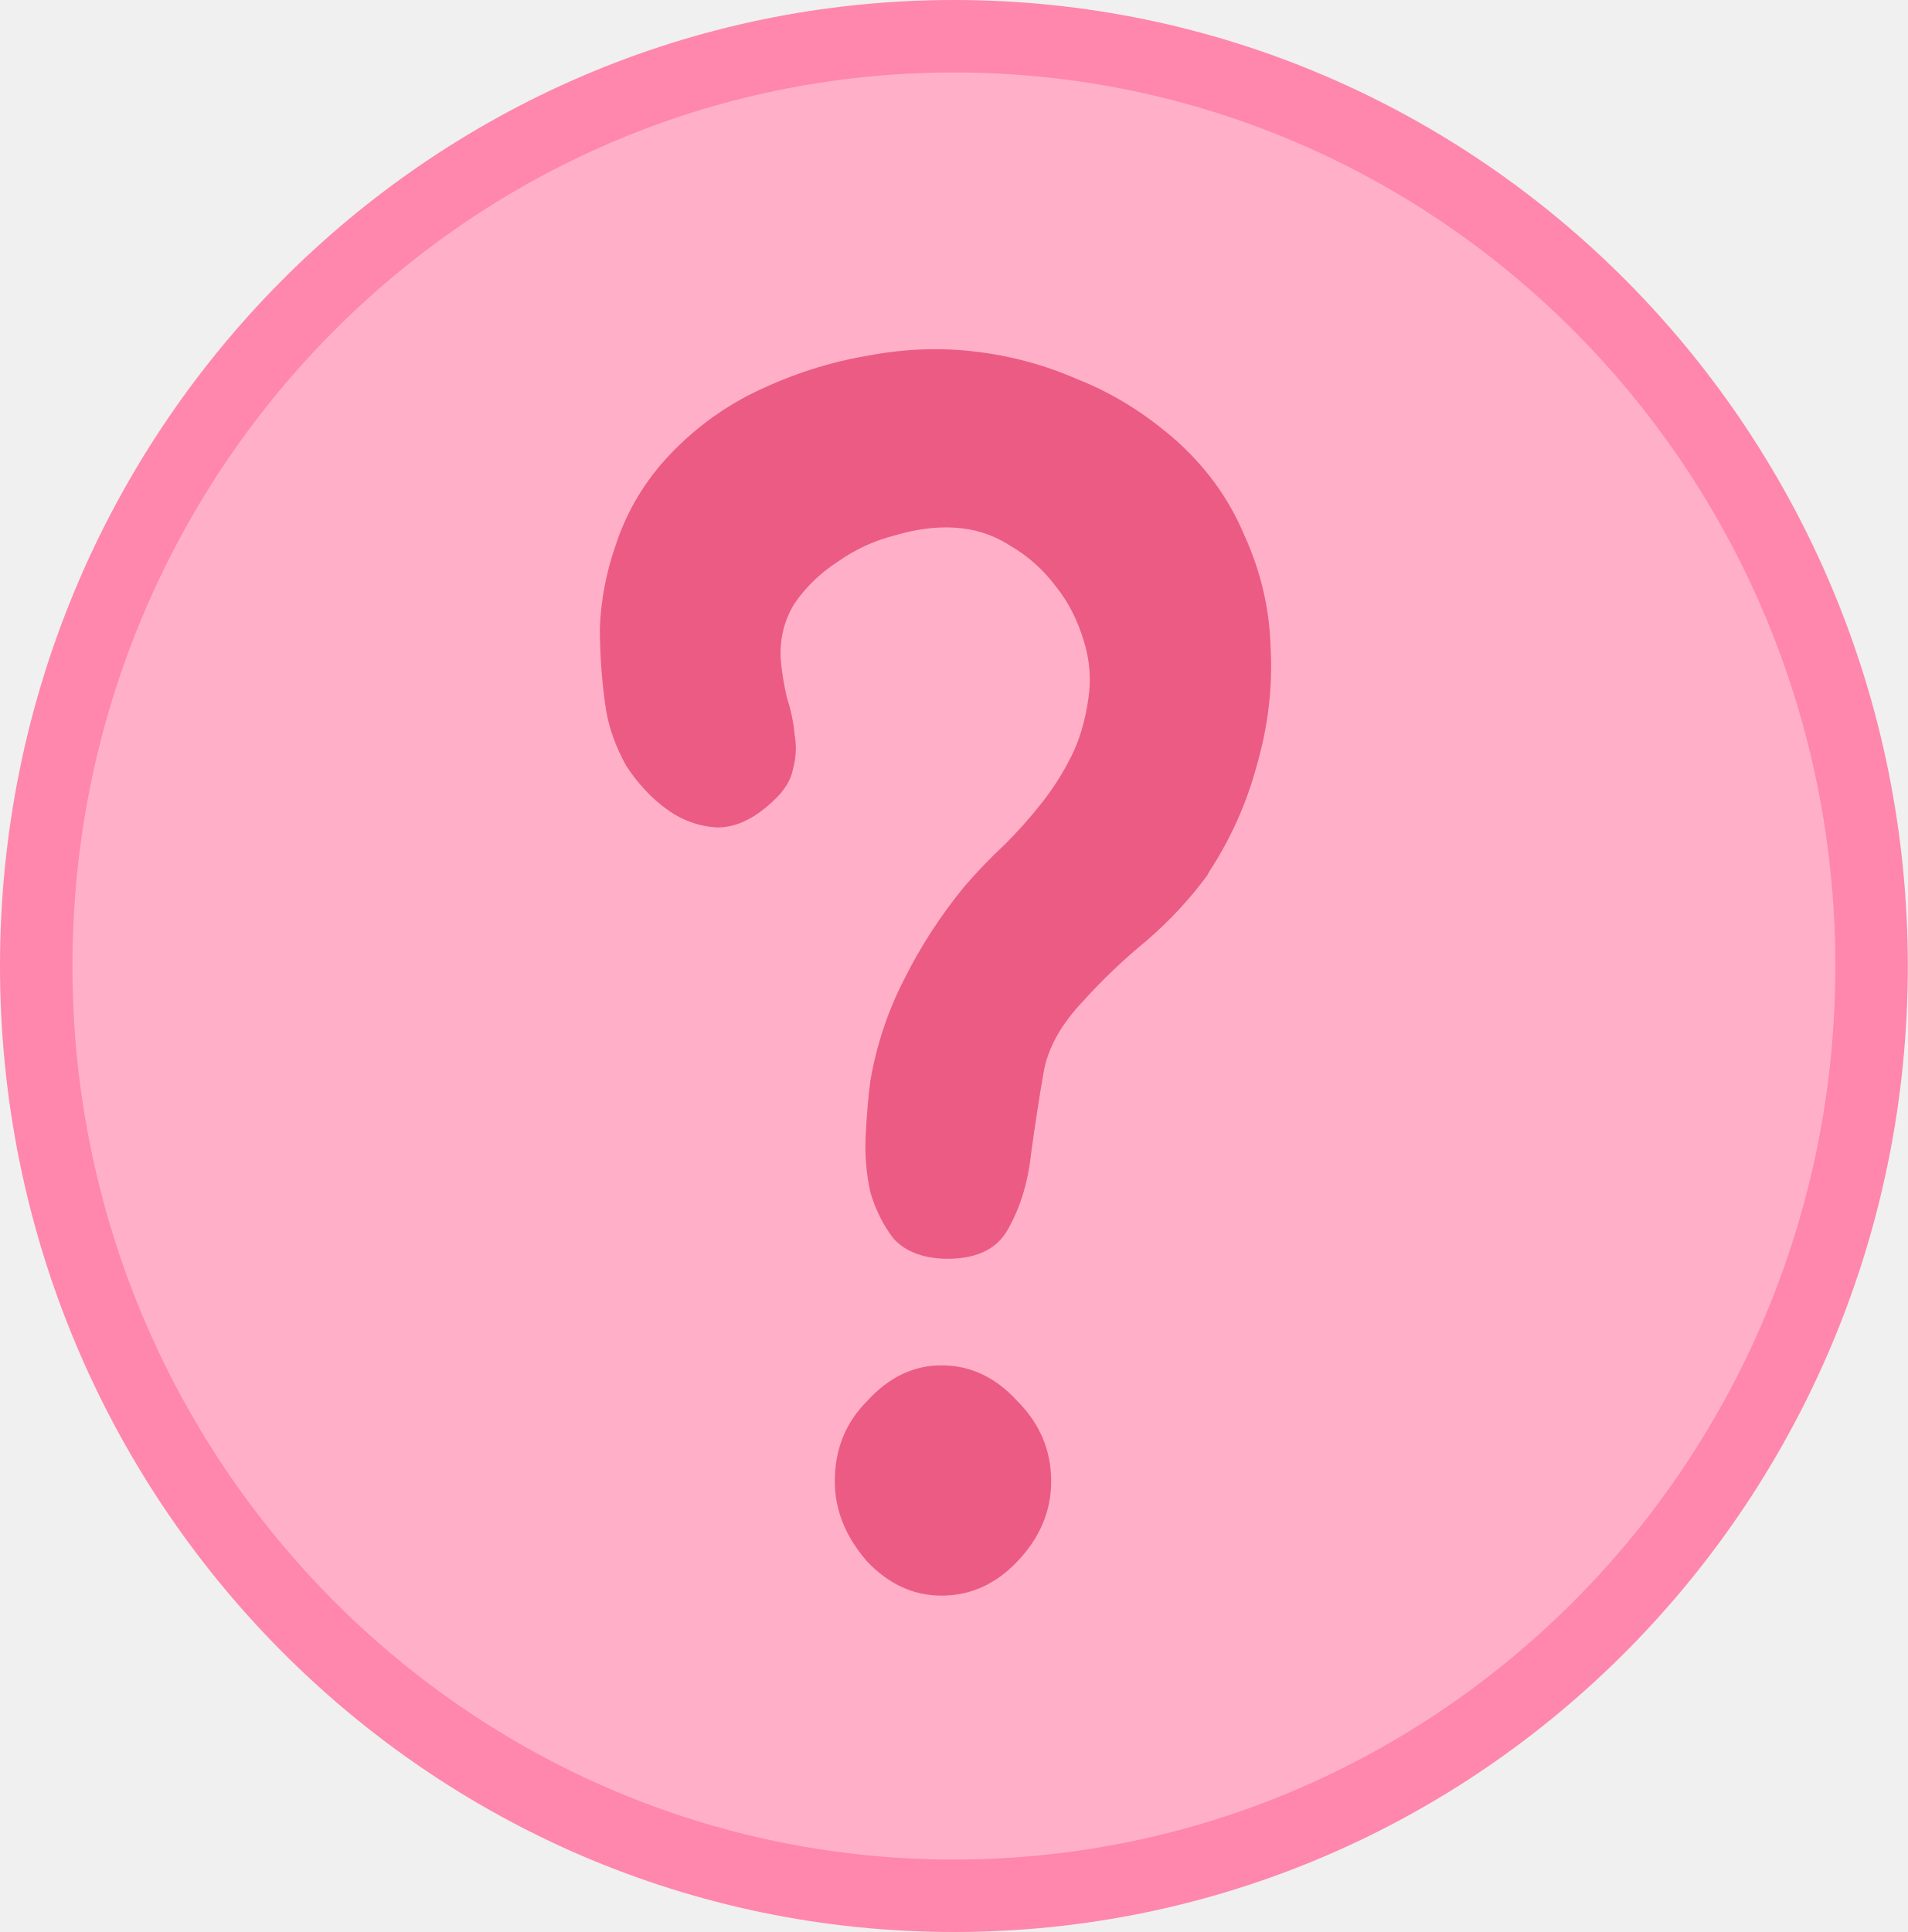
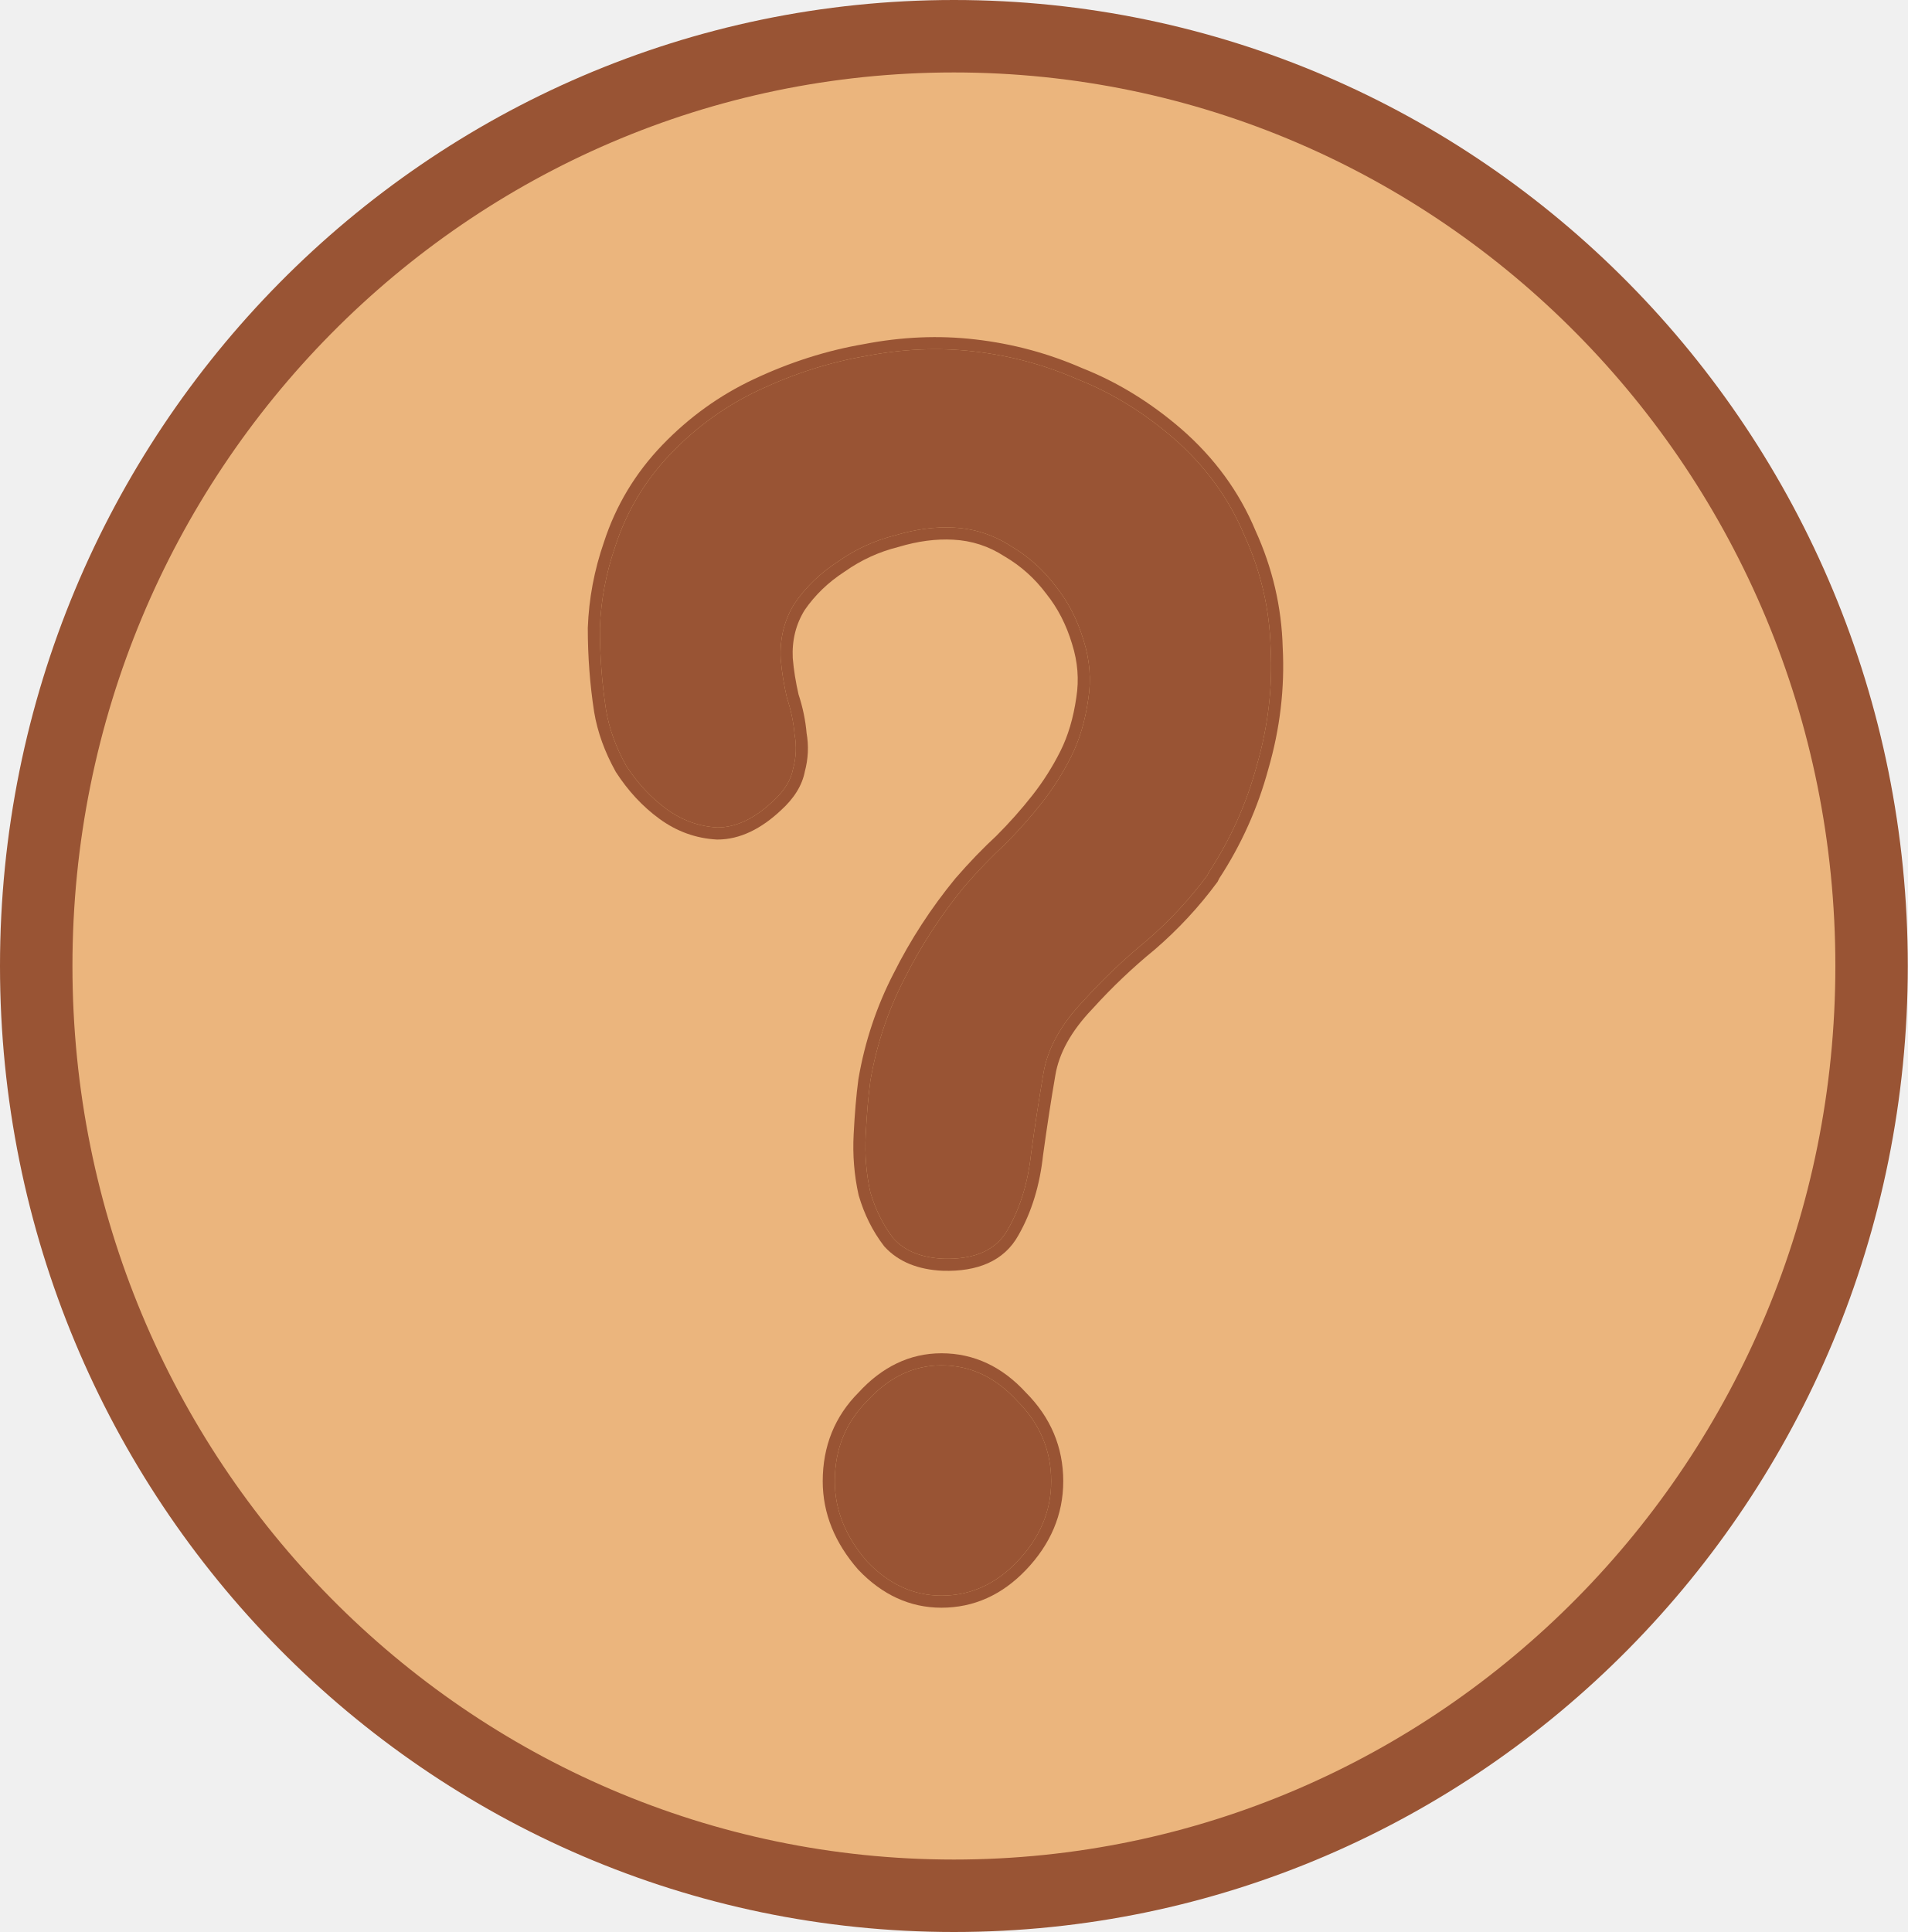
<svg xmlns="http://www.w3.org/2000/svg" width="158" height="160" viewBox="0 0 158 160" fill="none">
-   <path d="M155 80C155 122.562 120.938 157 79 157C37.062 157 3 122.562 3 80C3 37.438 37.062 3 79 3C120.938 3 155 37.438 155 80Z" fill="#FFB0C8" stroke="#FF86AC" stroke-width="6" />
-   <path d="M50.192 58.8C49.851 56.581 49.68 54.32 49.68 52.016C49.765 49.712 50.192 47.451 50.96 45.232C51.899 42.331 53.435 39.771 55.568 37.552C57.701 35.333 60.133 33.584 62.864 32.304C65.765 30.939 68.709 30 71.696 29.488C74.768 28.891 77.755 28.763 80.656 29.104C83.643 29.445 86.501 30.213 89.232 31.408C92.048 32.517 94.693 34.139 97.168 36.272C99.813 38.576 101.776 41.264 103.056 44.336C104.421 47.323 105.147 50.437 105.232 53.68C105.403 56.923 105.019 60.165 104.08 63.408C103.227 66.565 101.904 69.509 100.112 72.24C100.112 72.24 100.069 72.325 99.984 72.496C98.533 74.459 96.869 76.251 94.992 77.872C93.115 79.408 91.365 81.072 89.744 82.864C87.867 84.827 86.757 86.832 86.416 88.88C86.075 90.843 85.733 93.061 85.392 95.536C85.136 97.925 84.496 100.016 83.472 101.808C82.533 103.515 80.741 104.325 78.096 104.24C76.304 104.155 74.939 103.6 74 102.576C73.147 101.467 72.507 100.187 72.08 98.736C71.739 97.2 71.611 95.621 71.696 94C71.781 92.293 71.909 90.8 72.08 89.52C72.592 86.533 73.531 83.717 74.896 81.072C76.261 78.341 77.925 75.781 79.888 73.392C80.997 72.112 82.107 70.96 83.216 69.936C84.325 68.827 85.349 67.675 86.288 66.48C87.227 65.285 88.037 64.005 88.72 62.64C89.403 61.275 89.872 59.696 90.128 57.904C90.384 56.283 90.256 54.661 89.744 53.04C89.232 51.333 88.464 49.84 87.44 48.56C86.416 47.195 85.179 46.085 83.728 45.232C82.277 44.293 80.699 43.781 78.992 43.696C77.456 43.611 75.835 43.824 74.128 44.336C72.421 44.763 70.843 45.488 69.392 46.512C67.941 47.451 66.747 48.603 65.808 49.968C64.955 51.333 64.571 52.869 64.656 54.576C64.741 55.6 64.912 56.667 65.168 57.776C65.509 58.8 65.723 59.824 65.808 60.848C65.979 61.787 65.936 62.725 65.68 63.664C65.509 64.603 64.955 65.499 64.016 66.352C62.48 67.803 60.944 68.528 59.408 68.528C57.872 68.443 56.464 67.931 55.184 66.992C53.904 66.053 52.795 64.859 51.856 63.408C51.003 61.872 50.448 60.336 50.192 58.8ZM87.056 122.672C87.056 125.147 86.117 127.365 84.24 129.328C82.448 131.205 80.357 132.144 77.968 132.144C75.664 132.144 73.616 131.205 71.824 129.328C70.032 127.28 69.136 125.061 69.136 122.672C69.136 120.027 70.032 117.808 71.824 116.016C73.616 114.053 75.664 113.072 77.968 113.072C80.357 113.072 82.448 114.053 84.24 116.016C86.117 117.893 87.056 120.112 87.056 122.672Z" fill="#EC5B84" />
+   <path d="M155 80C155 122.562 120.938 157 79 157C37.062 157 3 122.562 3 80C3 37.438 37.062 3 79 3C120.938 3 155 37.438 155 80Z" fill="#EBB57D" stroke="#995434" stroke-width="6" />
+   <mask id="path-2-outside-1_231_1068" maskUnits="userSpaceOnUse" x="48" y="27" width="59" height="107" fill="black">
+     <rect fill="white" x="48" y="27" width="59" height="107" />
+     <path d="M50.192 58.8C49.851 56.581 49.68 54.32 49.68 52.016C49.765 49.712 50.192 47.451 50.96 45.232C51.899 42.331 53.435 39.771 55.568 37.552C57.701 35.333 60.133 33.584 62.864 32.304C65.765 30.939 68.709 30 71.696 29.488C74.768 28.891 77.755 28.763 80.656 29.104C83.643 29.445 86.501 30.213 89.232 31.408C92.048 32.517 94.693 34.139 97.168 36.272C99.813 38.576 101.776 41.264 103.056 44.336C104.421 47.323 105.147 50.437 105.232 53.68C105.403 56.923 105.019 60.165 104.08 63.408C103.227 66.565 101.904 69.509 100.112 72.24C100.112 72.24 100.069 72.325 99.984 72.496C98.533 74.459 96.869 76.251 94.992 77.872C93.115 79.408 91.365 81.072 89.744 82.864C87.867 84.827 86.757 86.832 86.416 88.88C86.075 90.843 85.733 93.061 85.392 95.536C85.136 97.925 84.496 100.016 83.472 101.808C82.533 103.515 80.741 104.325 78.096 104.24C76.304 104.155 74.939 103.6 74 102.576C73.147 101.467 72.507 100.187 72.08 98.736C71.739 97.2 71.611 95.621 71.696 94C71.781 92.293 71.909 90.8 72.08 89.52C72.592 86.533 73.531 83.717 74.896 81.072C76.261 78.341 77.925 75.781 79.888 73.392C80.997 72.112 82.107 70.96 83.216 69.936C84.325 68.827 85.349 67.675 86.288 66.48C87.227 65.285 88.037 64.005 88.72 62.64C89.403 61.275 89.872 59.696 90.128 57.904C90.384 56.283 90.256 54.661 89.744 53.04C89.232 51.333 88.464 49.84 87.44 48.56C86.416 47.195 85.179 46.085 83.728 45.232C82.277 44.293 80.699 43.781 78.992 43.696C77.456 43.611 75.835 43.824 74.128 44.336C72.421 44.763 70.843 45.488 69.392 46.512C67.941 47.451 66.747 48.603 65.808 49.968C64.955 51.333 64.571 52.869 64.656 54.576C64.741 55.6 64.912 56.667 65.168 57.776C65.509 58.8 65.723 59.824 65.808 60.848C65.979 61.787 65.936 62.725 65.68 63.664C65.509 64.603 64.955 65.499 64.016 66.352C62.48 67.803 60.944 68.528 59.408 68.528C57.872 68.443 56.464 67.931 55.184 66.992C53.904 66.053 52.795 64.859 51.856 63.408C51.003 61.872 50.448 60.336 50.192 58.8ZM87.056 122.672C87.056 125.147 86.117 127.365 84.24 129.328C82.448 131.205 80.357 132.144 77.968 132.144C75.664 132.144 73.616 131.205 71.824 129.328C70.032 127.28 69.136 125.061 69.136 122.672C69.136 120.027 70.032 117.808 71.824 116.016C73.616 114.053 75.664 113.072 77.968 113.072C80.357 113.072 82.448 114.053 84.24 116.016C86.117 117.893 87.056 120.112 87.056 122.672Z" />
+   </mask>
+   <path d="M50.192 58.8C49.851 56.581 49.68 54.32 49.68 52.016C49.765 49.712 50.192 47.451 50.96 45.232C51.899 42.331 53.435 39.771 55.568 37.552C57.701 35.333 60.133 33.584 62.864 32.304C65.765 30.939 68.709 30 71.696 29.488C74.768 28.891 77.755 28.763 80.656 29.104C83.643 29.445 86.501 30.213 89.232 31.408C92.048 32.517 94.693 34.139 97.168 36.272C99.813 38.576 101.776 41.264 103.056 44.336C104.421 47.323 105.147 50.437 105.232 53.68C105.403 56.923 105.019 60.165 104.08 63.408C103.227 66.565 101.904 69.509 100.112 72.24C100.112 72.24 100.069 72.325 99.984 72.496C98.533 74.459 96.869 76.251 94.992 77.872C93.115 79.408 91.365 81.072 89.744 82.864C87.867 84.827 86.757 86.832 86.416 88.88C86.075 90.843 85.733 93.061 85.392 95.536C85.136 97.925 84.496 100.016 83.472 101.808C82.533 103.515 80.741 104.325 78.096 104.24C76.304 104.155 74.939 103.6 74 102.576C73.147 101.467 72.507 100.187 72.08 98.736C71.739 97.2 71.611 95.621 71.696 94C71.781 92.293 71.909 90.8 72.08 89.52C72.592 86.533 73.531 83.717 74.896 81.072C76.261 78.341 77.925 75.781 79.888 73.392C80.997 72.112 82.107 70.96 83.216 69.936C84.325 68.827 85.349 67.675 86.288 66.48C87.227 65.285 88.037 64.005 88.72 62.64C89.403 61.275 89.872 59.696 90.128 57.904C90.384 56.283 90.256 54.661 89.744 53.04C89.232 51.333 88.464 49.84 87.44 48.56C86.416 47.195 85.179 46.085 83.728 45.232C82.277 44.293 80.699 43.781 78.992 43.696C77.456 43.611 75.835 43.824 74.128 44.336C72.421 44.763 70.843 45.488 69.392 46.512C67.941 47.451 66.747 48.603 65.808 49.968C64.955 51.333 64.571 52.869 64.656 54.576C64.741 55.6 64.912 56.667 65.168 57.776C65.509 58.8 65.723 59.824 65.808 60.848C65.979 61.787 65.936 62.725 65.68 63.664C65.509 64.603 64.955 65.499 64.016 66.352C62.48 67.803 60.944 68.528 59.408 68.528C57.872 68.443 56.464 67.931 55.184 66.992C53.904 66.053 52.795 64.859 51.856 63.408C51.003 61.872 50.448 60.336 50.192 58.8ZM87.056 122.672C87.056 125.147 86.117 127.365 84.24 129.328C82.448 131.205 80.357 132.144 77.968 132.144C75.664 132.144 73.616 131.205 71.824 129.328C70.032 127.28 69.136 125.061 69.136 122.672C69.136 120.027 70.032 117.808 71.824 116.016C73.616 114.053 75.664 113.072 77.968 113.072C80.357 113.072 82.448 114.053 84.24 116.016C86.117 117.893 87.056 120.112 87.056 122.672Z" fill="#995434" />
+   <path d="M50.192 58.8L49.204 58.952L49.206 58.964L50.192 58.8ZM49.68 52.016L48.681 51.979L48.68 51.998V52.016H49.68ZM50.96 45.232L51.905 45.559L51.908 45.55L51.911 45.54L50.96 45.232ZM55.568 37.552L54.847 36.859L54.847 36.859L55.568 37.552ZM62.864 32.304L63.288 33.209L63.29 33.209L62.864 32.304ZM71.696 29.488L71.865 30.474L71.876 30.472L71.887 30.47L71.696 29.488ZM80.656 29.104L80.539 30.097L80.543 30.098L80.656 29.104ZM89.232 31.408L88.831 32.324L88.848 32.332L88.865 32.338L89.232 31.408ZM97.168 36.272L97.825 35.518L97.821 35.515L97.168 36.272ZM103.056 44.336L102.133 44.721L102.139 44.736L102.147 44.752L103.056 44.336ZM105.232 53.68L104.232 53.706L104.233 53.719L104.233 53.733L105.232 53.68ZM104.08 63.408L103.119 63.13L103.117 63.139L103.115 63.147L104.08 63.408ZM100.112 72.24L99.276 71.691L99.244 71.74L99.218 71.793L100.112 72.24ZM99.984 72.496L100.788 73.09L100.84 73.021L100.878 72.943L99.984 72.496ZM94.992 77.872L95.625 78.646L95.635 78.638L95.646 78.629L94.992 77.872ZM89.744 82.864L90.467 83.555L90.476 83.545L90.486 83.535L89.744 82.864ZM86.416 88.88L87.401 89.051L87.402 89.044L86.416 88.88ZM85.392 95.536L84.401 95.399L84.399 95.414L84.398 95.43L85.392 95.536ZM83.472 101.808L82.604 101.312L82.6 101.319L82.596 101.326L83.472 101.808ZM78.096 104.24L78.048 105.239L78.056 105.239L78.064 105.239L78.096 104.24ZM74 102.576L73.207 103.186L73.234 103.22L73.263 103.252L74 102.576ZM72.08 98.736L71.104 98.953L71.111 98.986L71.121 99.018L72.08 98.736ZM71.696 94L72.695 94.053L72.695 94.05L71.696 94ZM72.08 89.52L71.094 89.351L71.091 89.369L71.089 89.388L72.08 89.52ZM74.896 81.072L75.785 81.531L75.79 81.519L74.896 81.072ZM79.888 73.392L79.132 72.737L79.124 72.747L79.115 72.757L79.888 73.392ZM83.216 69.936L83.894 70.671L83.909 70.657L83.923 70.643L83.216 69.936ZM88.72 62.64L87.826 62.193L87.826 62.193L88.72 62.64ZM90.128 57.904L89.14 57.748L89.139 57.755L89.138 57.763L90.128 57.904ZM89.744 53.04L88.786 53.327L88.788 53.334L88.79 53.341L89.744 53.04ZM87.44 48.56L86.64 49.16L86.649 49.172L86.659 49.185L87.44 48.56ZM83.728 45.232L83.185 46.072L83.203 46.083L83.221 46.094L83.728 45.232ZM78.992 43.696L78.936 44.694L78.942 44.695L78.992 43.696ZM74.128 44.336L74.371 45.306L74.393 45.3L74.415 45.294L74.128 44.336ZM69.392 46.512L69.935 47.352L69.952 47.341L69.969 47.329L69.392 46.512ZM65.808 49.968L64.984 49.401L64.972 49.419L64.96 49.438L65.808 49.968ZM64.656 54.576L63.657 54.626L63.658 54.642L63.66 54.659L64.656 54.576ZM65.168 57.776L64.194 58.001L64.204 58.047L64.219 58.092L65.168 57.776ZM65.808 60.848L64.811 60.931L64.816 60.979L64.824 61.027L65.808 60.848ZM65.68 63.664L64.715 63.401L64.704 63.443L64.696 63.485L65.68 63.664ZM64.016 66.352L63.343 65.612L63.336 65.618L63.329 65.625L64.016 66.352ZM59.408 68.528L59.352 69.526L59.38 69.528H59.408V68.528ZM51.856 63.408L50.982 63.894L50.998 63.923L51.016 63.951L51.856 63.408ZM84.24 129.328L83.517 128.637L83.517 128.638L84.24 129.328ZM71.824 129.328L71.071 129.987L71.086 130.003L71.101 130.018L71.824 129.328ZM71.824 116.016L72.531 116.723L72.547 116.707L72.562 116.69L71.824 116.016ZM84.24 116.016L83.501 116.69L83.517 116.707L83.533 116.723L84.24 116.016ZM51.18 58.648C50.847 56.481 50.68 54.27 50.68 52.016H48.68C48.68 54.37 48.854 56.682 49.204 58.952L51.18 58.648ZM50.679 52.053C50.761 49.85 51.169 47.686 51.905 45.559L50.015 44.905C49.215 47.215 48.77 49.574 48.681 51.979L50.679 52.053ZM51.911 45.54C52.803 42.784 54.26 40.355 56.289 38.245L54.847 36.859C52.61 39.186 50.994 41.877 50.009 44.924L51.911 45.54ZM56.289 38.245C58.339 36.113 60.671 34.436 63.288 33.209L62.44 31.398C59.596 32.732 57.064 34.554 54.847 36.859L56.289 38.245ZM63.29 33.209C66.114 31.88 68.972 30.97 71.865 30.474L71.527 28.502C68.447 29.03 65.416 29.998 62.438 31.399L63.29 33.209ZM71.887 30.47C74.865 29.891 77.747 29.769 80.539 30.097L80.773 28.111C77.762 27.757 74.671 27.891 71.505 28.506L71.887 30.47ZM80.543 30.098C83.431 30.428 86.193 31.17 88.831 32.324L89.633 30.492C86.81 29.257 83.854 28.463 80.769 28.11L80.543 30.098ZM88.865 32.338C91.569 33.403 94.119 34.964 96.515 37.029L97.821 35.515C95.268 33.314 92.527 31.631 89.599 30.478L88.865 32.338ZM96.511 37.026C99.047 39.235 100.915 41.798 102.133 44.721L103.979 43.951C102.637 40.73 100.58 37.917 97.825 35.518L96.511 37.026ZM102.147 44.752C103.457 47.618 104.151 50.6 104.232 53.706L106.232 53.654C106.143 50.275 105.386 47.028 103.965 43.92L102.147 44.752ZM104.233 53.733C104.398 56.859 104.028 59.99 103.119 63.13L105.041 63.686C106.009 60.34 106.407 56.986 106.231 53.627L104.233 53.733ZM103.115 63.147C102.289 66.202 101.01 69.049 99.276 71.691L100.948 72.789C102.798 69.969 104.164 66.928 105.045 63.669L103.115 63.147ZM100.112 72.24C99.218 71.793 99.218 71.793 99.218 71.793C99.218 71.793 99.218 71.793 99.218 71.793C99.218 71.793 99.218 71.793 99.218 71.793C99.218 71.793 99.218 71.793 99.218 71.793C99.218 71.793 99.218 71.793 99.218 71.793C99.218 71.793 99.218 71.793 99.218 71.793C99.218 71.793 99.218 71.793 99.218 71.793C99.218 71.793 99.218 71.793 99.218 71.793C99.217 71.793 99.218 71.793 99.217 71.793C99.217 71.793 99.217 71.793 99.217 71.793C99.217 71.793 99.217 71.793 99.217 71.793C99.217 71.793 99.217 71.793 99.217 71.793C99.217 71.793 99.217 71.793 99.217 71.793C99.217 71.794 99.217 71.793 99.217 71.794C99.216 71.796 99.218 71.792 99.216 71.795C99.215 71.797 99.217 71.794 99.216 71.797C99.216 71.797 99.216 71.797 99.216 71.797C99.216 71.797 99.216 71.797 99.216 71.797C99.215 71.797 99.215 71.797 99.215 71.797C99.215 71.797 99.215 71.797 99.215 71.797C99.215 71.799 99.216 71.796 99.215 71.798C99.214 71.799 99.216 71.797 99.215 71.798C99.215 71.799 99.215 71.798 99.215 71.799C99.215 71.799 99.215 71.799 99.215 71.799C99.215 71.799 99.215 71.799 99.215 71.799C99.214 71.799 99.214 71.799 99.214 71.799C99.214 71.799 99.214 71.799 99.214 71.799C99.214 71.799 99.214 71.799 99.214 71.799C99.214 71.8 99.214 71.8 99.214 71.8C99.213 71.802 99.215 71.799 99.214 71.8C99.214 71.801 99.214 71.8 99.214 71.801C99.214 71.801 99.214 71.801 99.213 71.801C99.213 71.801 99.213 71.801 99.213 71.801C99.213 71.801 99.213 71.801 99.213 71.801C99.213 71.801 99.213 71.801 99.213 71.801C99.213 71.802 99.214 71.801 99.213 71.802C99.208 71.812 99.215 71.798 99.21 71.809C99.204 71.819 99.213 71.802 99.207 71.813C99.204 71.82 99.208 71.811 99.205 71.818C99.203 71.821 99.206 71.817 99.204 71.82C99.2 71.828 99.206 71.816 99.203 71.823C99.199 71.83 99.203 71.821 99.2 71.829C99.18 71.869 99.207 71.814 99.186 71.857C99.164 71.899 99.199 71.831 99.177 71.874C99.151 71.927 99.194 71.839 99.168 71.893C99.166 71.896 99.168 71.892 99.166 71.895C99.163 71.902 99.168 71.891 99.165 71.898C99.158 71.912 99.169 71.889 99.162 71.903C99.155 71.917 99.167 71.894 99.16 71.908C99.158 71.912 99.16 71.907 99.158 71.911C99.155 71.918 99.161 71.906 99.157 71.914C99.155 71.917 99.158 71.912 99.156 71.915C99.156 71.917 99.157 71.915 99.156 71.916C99.156 71.917 99.156 71.917 99.155 71.917C99.155 71.918 99.155 71.918 99.155 71.918C99.155 71.918 99.155 71.918 99.155 71.919C99.154 71.919 99.154 71.919 99.154 71.919C99.154 71.919 99.153 71.922 99.153 71.922C99.151 71.926 99.154 71.92 99.152 71.924C99.152 71.924 99.152 71.924 99.152 71.924C99.152 71.925 99.152 71.925 99.151 71.925C99.15 71.929 99.152 71.924 99.15 71.928C99.146 71.936 99.153 71.923 99.148 71.931C99.145 71.939 99.15 71.929 99.146 71.937C99.121 71.987 99.165 71.899 99.139 71.949C99.138 71.951 99.14 71.948 99.139 71.951C99.138 71.953 99.139 71.95 99.138 71.952C99.136 71.956 99.138 71.951 99.136 71.955C99.136 71.956 99.136 71.956 99.136 71.956C99.136 71.956 99.136 71.957 99.135 71.957C99.135 71.957 99.135 71.957 99.135 71.958C99.135 71.958 99.135 71.958 99.135 71.959C99.133 71.963 99.136 71.956 99.134 71.96C99.132 71.965 99.135 71.957 99.133 71.962C99.116 71.996 99.144 71.94 99.126 71.975C99.117 71.993 99.129 71.97 99.12 71.989C99.101 72.026 99.124 71.98 99.105 72.018C99.084 72.06 99.111 72.006 99.09 72.049L100.878 72.943C100.921 72.858 100.953 72.794 100.974 72.751C100.985 72.73 100.993 72.714 100.998 72.703C101.001 72.698 101.003 72.694 101.004 72.691C101.005 72.69 101.006 72.689 101.006 72.688C101.006 72.688 101.006 72.688 101.006 72.688C101.006 72.687 101.006 72.687 101.006 72.687C101.006 72.687 101.006 72.688 101.006 72.687C101.006 72.687 101.006 72.687 101.006 72.687C101.006 72.687 101.006 72.687 101.006 72.687C101.006 72.687 101.006 72.687 101.006 72.687C101.006 72.687 101.006 72.687 101.006 72.687C101.006 72.687 101.006 72.687 101.006 72.687C101.006 72.687 101.006 72.687 101.006 72.687C101.006 72.687 101.006 72.687 100.112 72.24ZM99.18 71.902C97.774 73.804 96.161 75.541 94.338 77.115L95.646 78.629C97.578 76.96 99.293 75.114 100.788 73.09L99.18 71.902ZM94.359 77.098C92.443 78.665 90.657 80.364 89.002 82.193L90.486 83.535C92.073 81.78 93.786 80.15 95.625 78.646L94.359 77.098ZM89.021 82.173C87.047 84.236 85.813 86.417 85.43 88.716L87.402 89.044C87.702 87.247 88.686 85.417 90.467 83.555L89.021 82.173ZM85.431 88.709C85.087 90.685 84.744 92.916 84.401 95.399L86.383 95.673C86.723 93.207 87.062 91 87.401 89.051L85.431 88.709ZM84.398 95.43C84.154 97.704 83.549 99.658 82.604 101.312L84.34 102.304C85.443 100.374 86.118 98.147 86.386 95.642L84.398 95.43ZM82.596 101.326C81.903 102.585 80.554 103.319 78.128 103.241L78.064 105.239C80.929 105.332 83.163 104.444 84.348 102.29L82.596 101.326ZM78.144 103.241C76.535 103.165 75.45 102.678 74.737 101.9L73.263 103.252C74.427 104.522 76.073 105.145 78.048 105.239L78.144 103.241ZM74.793 101.966C74.02 100.963 73.434 99.796 73.039 98.454L71.121 99.018C71.579 100.578 72.273 101.971 73.207 103.186L74.793 101.966ZM73.056 98.519C72.735 97.074 72.614 95.586 72.695 94.053L70.697 93.947C70.607 95.656 70.742 97.326 71.104 98.953L73.056 98.519ZM72.695 94.05C72.779 92.363 72.905 90.898 73.071 89.652L71.089 89.388C70.913 90.702 70.784 92.224 70.697 93.95L72.695 94.05ZM73.066 89.689C73.561 86.801 74.467 84.083 75.785 81.531L74.007 80.613C72.594 83.351 71.623 86.265 71.094 89.351L73.066 89.689ZM75.79 81.519C77.122 78.856 78.745 76.359 80.661 74.027L79.115 72.757C77.106 75.204 75.401 77.826 74.002 80.625L75.79 81.519ZM80.644 74.047C81.732 72.792 82.815 71.667 83.894 70.671L82.538 69.201C81.398 70.253 80.263 71.432 79.132 72.737L80.644 74.047ZM83.923 70.643C85.06 69.507 86.11 68.325 87.074 67.098L85.502 65.862C84.588 67.025 83.591 68.147 82.509 69.229L83.923 70.643ZM87.074 67.098C88.055 65.85 88.902 64.513 89.614 63.087L87.826 62.193C87.173 63.498 86.398 64.721 85.502 65.862L87.074 67.098ZM89.614 63.087C90.353 61.61 90.85 59.925 91.118 58.045L89.138 57.763C88.894 59.467 88.452 60.94 87.826 62.193L89.614 63.087ZM91.116 58.06C91.397 56.28 91.254 54.502 90.698 52.739L88.79 53.341C89.257 54.82 89.371 56.285 89.14 57.748L91.116 58.06ZM90.702 52.753C90.156 50.934 89.332 49.324 88.221 47.935L86.659 49.185C87.596 50.356 88.308 51.733 88.786 53.327L90.702 52.753ZM88.24 47.96C87.138 46.49 85.801 45.291 84.235 44.37L83.221 46.094C84.556 46.879 85.694 47.899 86.64 49.16L88.24 47.96ZM84.271 44.392C82.675 43.359 80.926 42.791 79.042 42.697L78.942 44.695C80.471 44.771 81.88 45.227 83.185 46.072L84.271 44.392ZM79.047 42.697C77.379 42.605 75.641 42.838 73.841 43.378L74.415 45.294C76.028 44.81 77.533 44.617 78.936 44.694L79.047 42.697ZM73.885 43.366C72.058 43.823 70.366 44.6 68.815 45.695L69.969 47.329C71.319 46.376 72.785 45.703 74.371 45.306L73.885 43.366ZM68.849 45.672C67.292 46.68 66.001 47.923 64.984 49.401L66.632 50.535C67.493 49.282 68.59 48.222 69.935 47.352L68.849 45.672ZM64.96 49.438C63.992 50.988 63.562 52.728 63.657 54.626L65.655 54.526C65.579 53.01 65.918 51.679 66.656 50.498L64.96 49.438ZM63.66 54.659C63.749 55.736 63.928 56.85 64.194 58.001L66.142 57.551C65.896 56.484 65.734 55.464 65.653 54.493L63.66 54.659ZM64.219 58.092C64.537 59.044 64.733 59.99 64.811 60.931L66.805 60.765C66.712 59.658 66.482 58.556 66.117 57.46L64.219 58.092ZM64.824 61.027C64.968 61.816 64.933 62.603 64.715 63.401L66.645 63.927C66.939 62.847 66.99 61.758 66.792 60.669L64.824 61.027ZM64.696 63.485C64.576 64.146 64.173 64.858 63.343 65.612L64.689 67.092C65.737 66.139 66.443 65.059 66.664 63.843L64.696 63.485ZM63.329 65.625C61.908 66.967 60.606 67.528 59.408 67.528V69.528C61.282 69.528 63.052 68.638 64.703 67.079L63.329 65.625ZM59.464 67.529C58.127 67.455 56.904 67.013 55.775 66.186L54.593 67.798C56.024 68.848 57.617 69.43 59.352 69.526L59.464 67.529ZM55.775 66.186C54.602 65.325 53.574 64.222 52.696 62.865L51.016 63.951C52.015 65.495 53.206 66.782 54.593 67.798L55.775 66.186ZM52.73 62.922C51.925 61.474 51.413 60.045 51.178 58.636L49.206 58.964C49.483 60.627 50.08 62.27 50.982 63.894L52.73 62.922ZM86.056 122.672C86.056 124.863 85.236 126.84 83.517 128.637L84.963 130.019C86.999 127.89 88.056 125.43 88.056 122.672H86.056ZM83.517 128.638C81.895 130.336 80.059 131.144 77.968 131.144V133.144C80.656 133.144 83.001 132.075 84.963 130.018L83.517 128.638ZM77.968 131.144C75.973 131.144 74.177 130.345 72.547 128.638L71.101 130.018C73.055 132.066 75.355 133.144 77.968 133.144V131.144ZM72.577 128.669C70.921 126.777 70.136 124.785 70.136 122.672H68.136C68.136 125.337 69.144 127.783 71.071 129.987L72.577 128.669ZM70.136 122.672C70.136 120.279 70.936 118.319 72.531 116.723L71.117 115.309C69.128 117.297 68.136 119.774 68.136 122.672H70.136ZM72.562 116.69C74.197 114.9 75.989 114.072 77.968 114.072V112.072C75.339 112.072 73.035 113.207 71.085 115.342L72.562 116.69ZM77.968 114.072C80.043 114.072 81.875 114.909 83.501 116.69L84.978 115.342C83.021 113.197 80.672 112.072 77.968 112.072V114.072ZM83.533 116.723C85.231 118.421 86.056 120.388 86.056 122.672H88.056C88.056 119.836 87.004 117.366 84.947 115.309L83.533 116.723Z" fill="#995434" mask="url(#path-2-outside-1_231_1068)" />
</svg>
